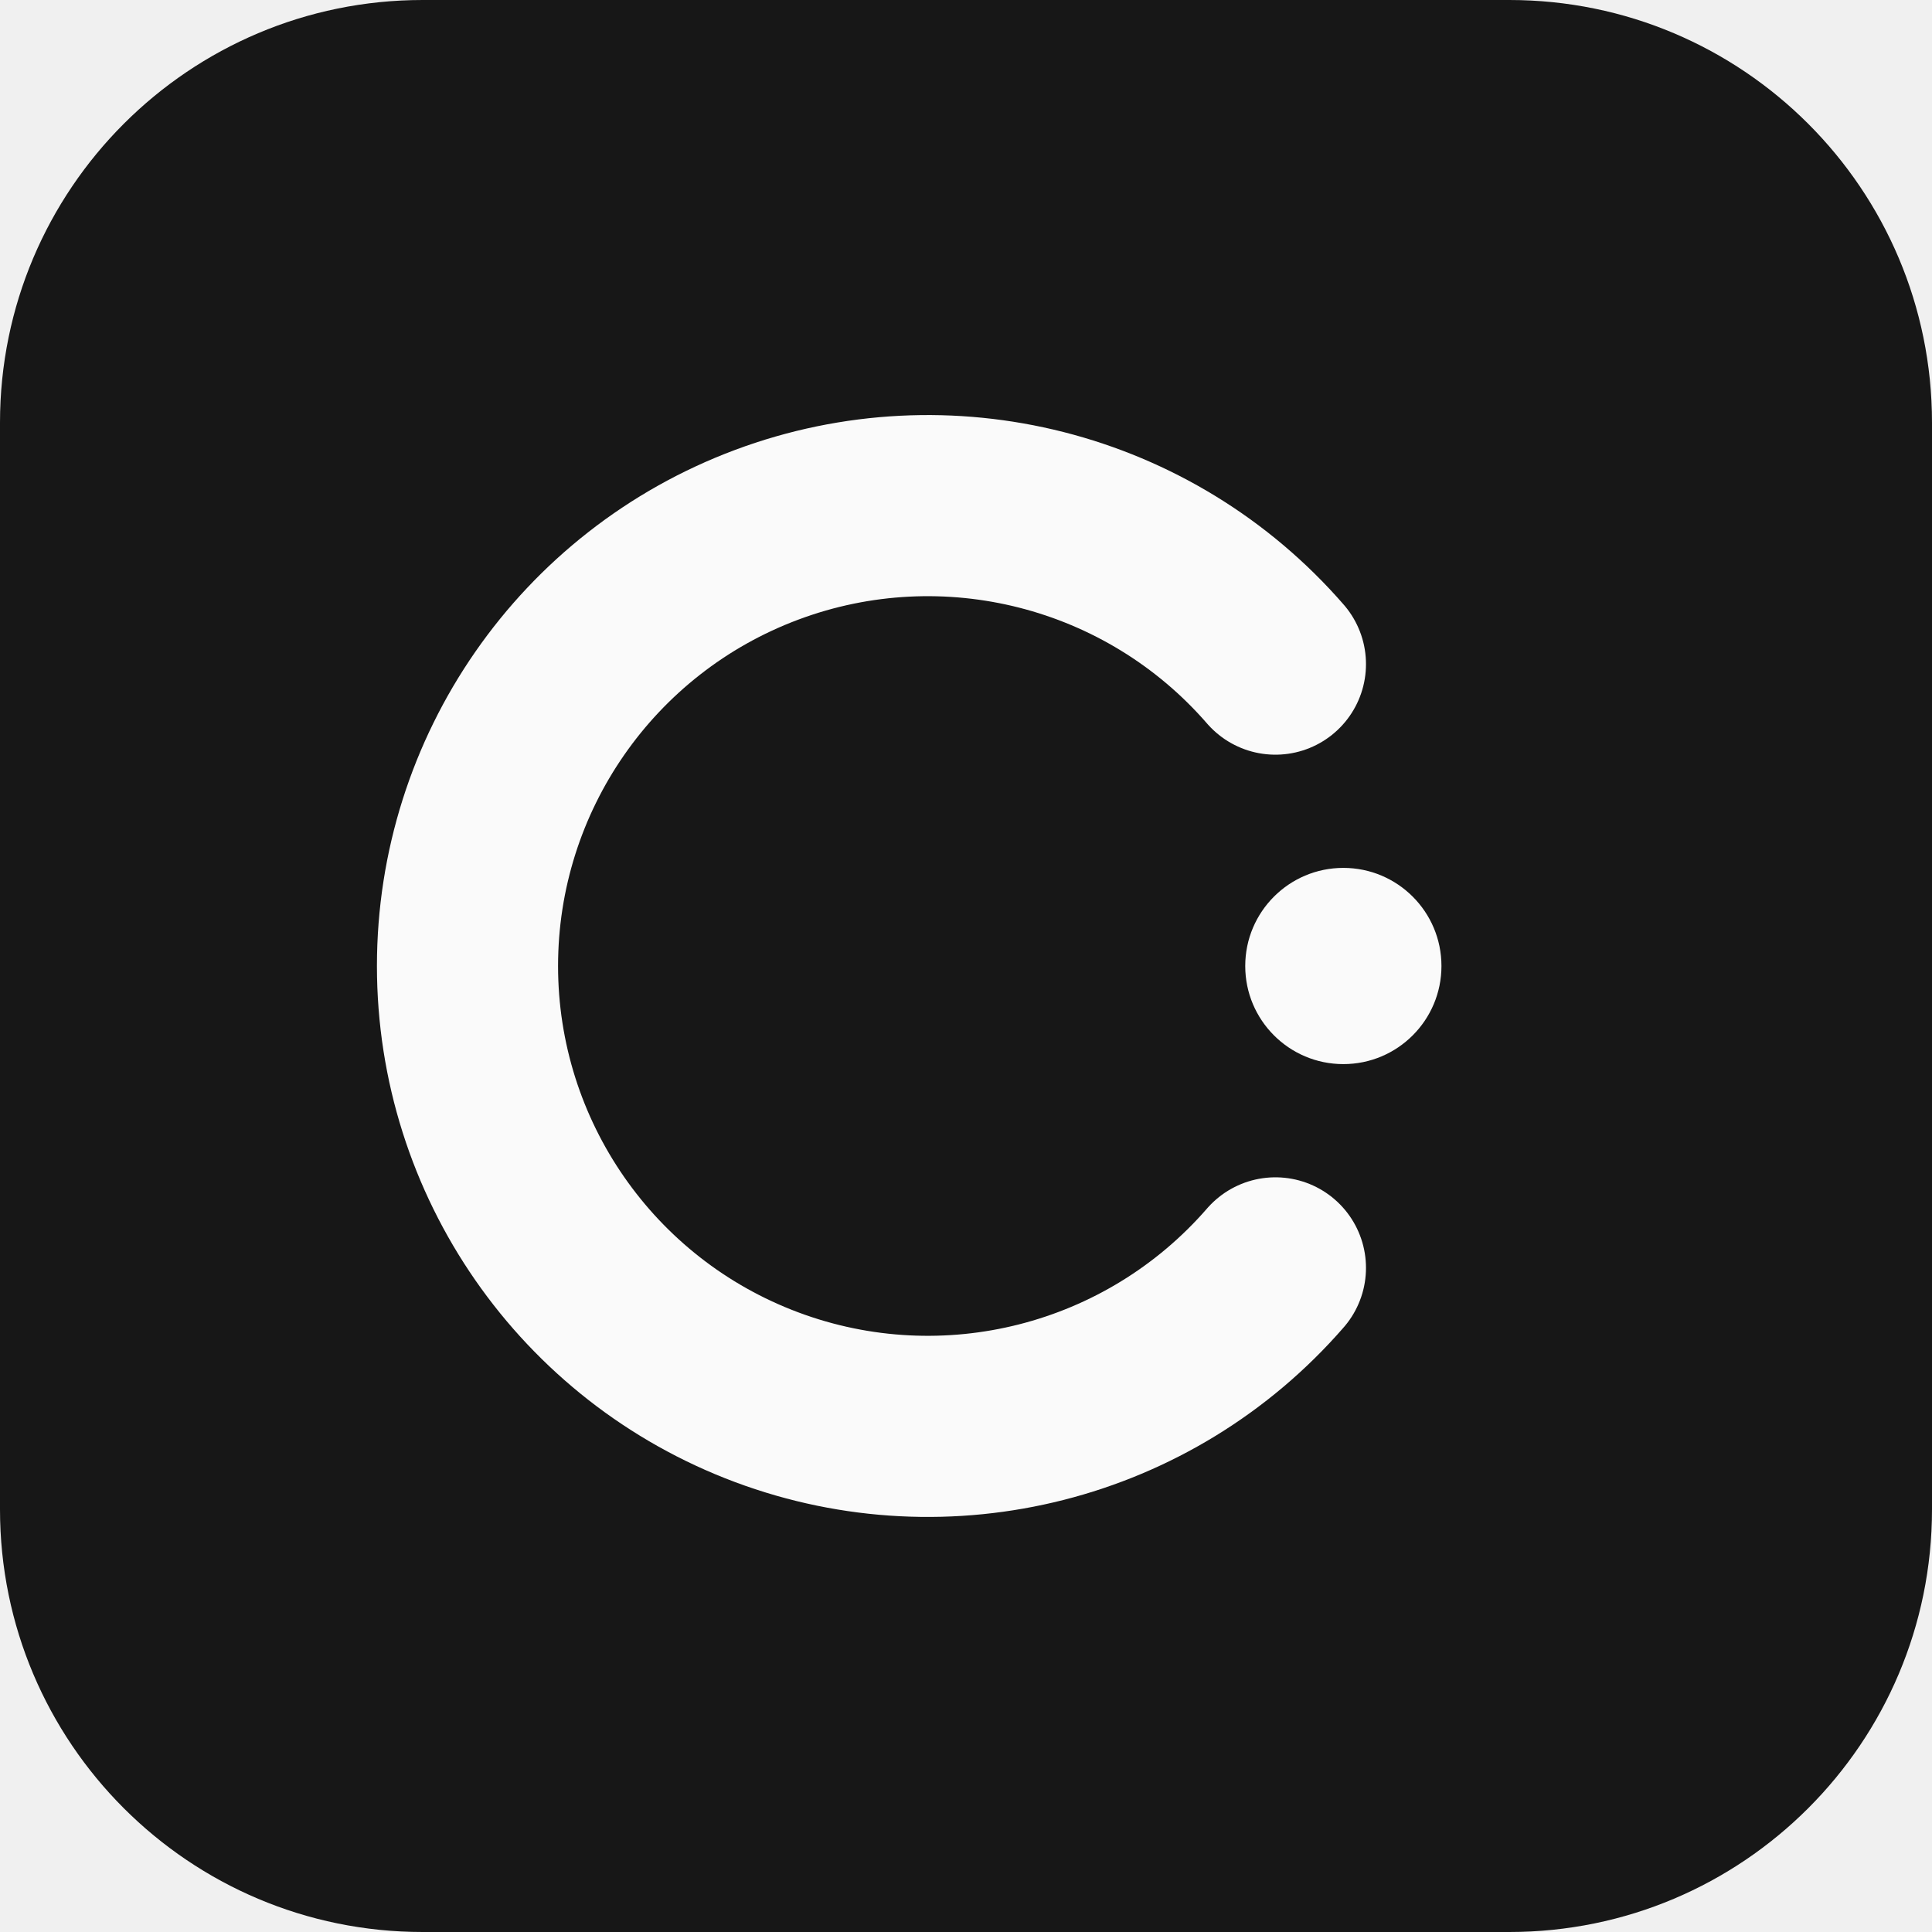
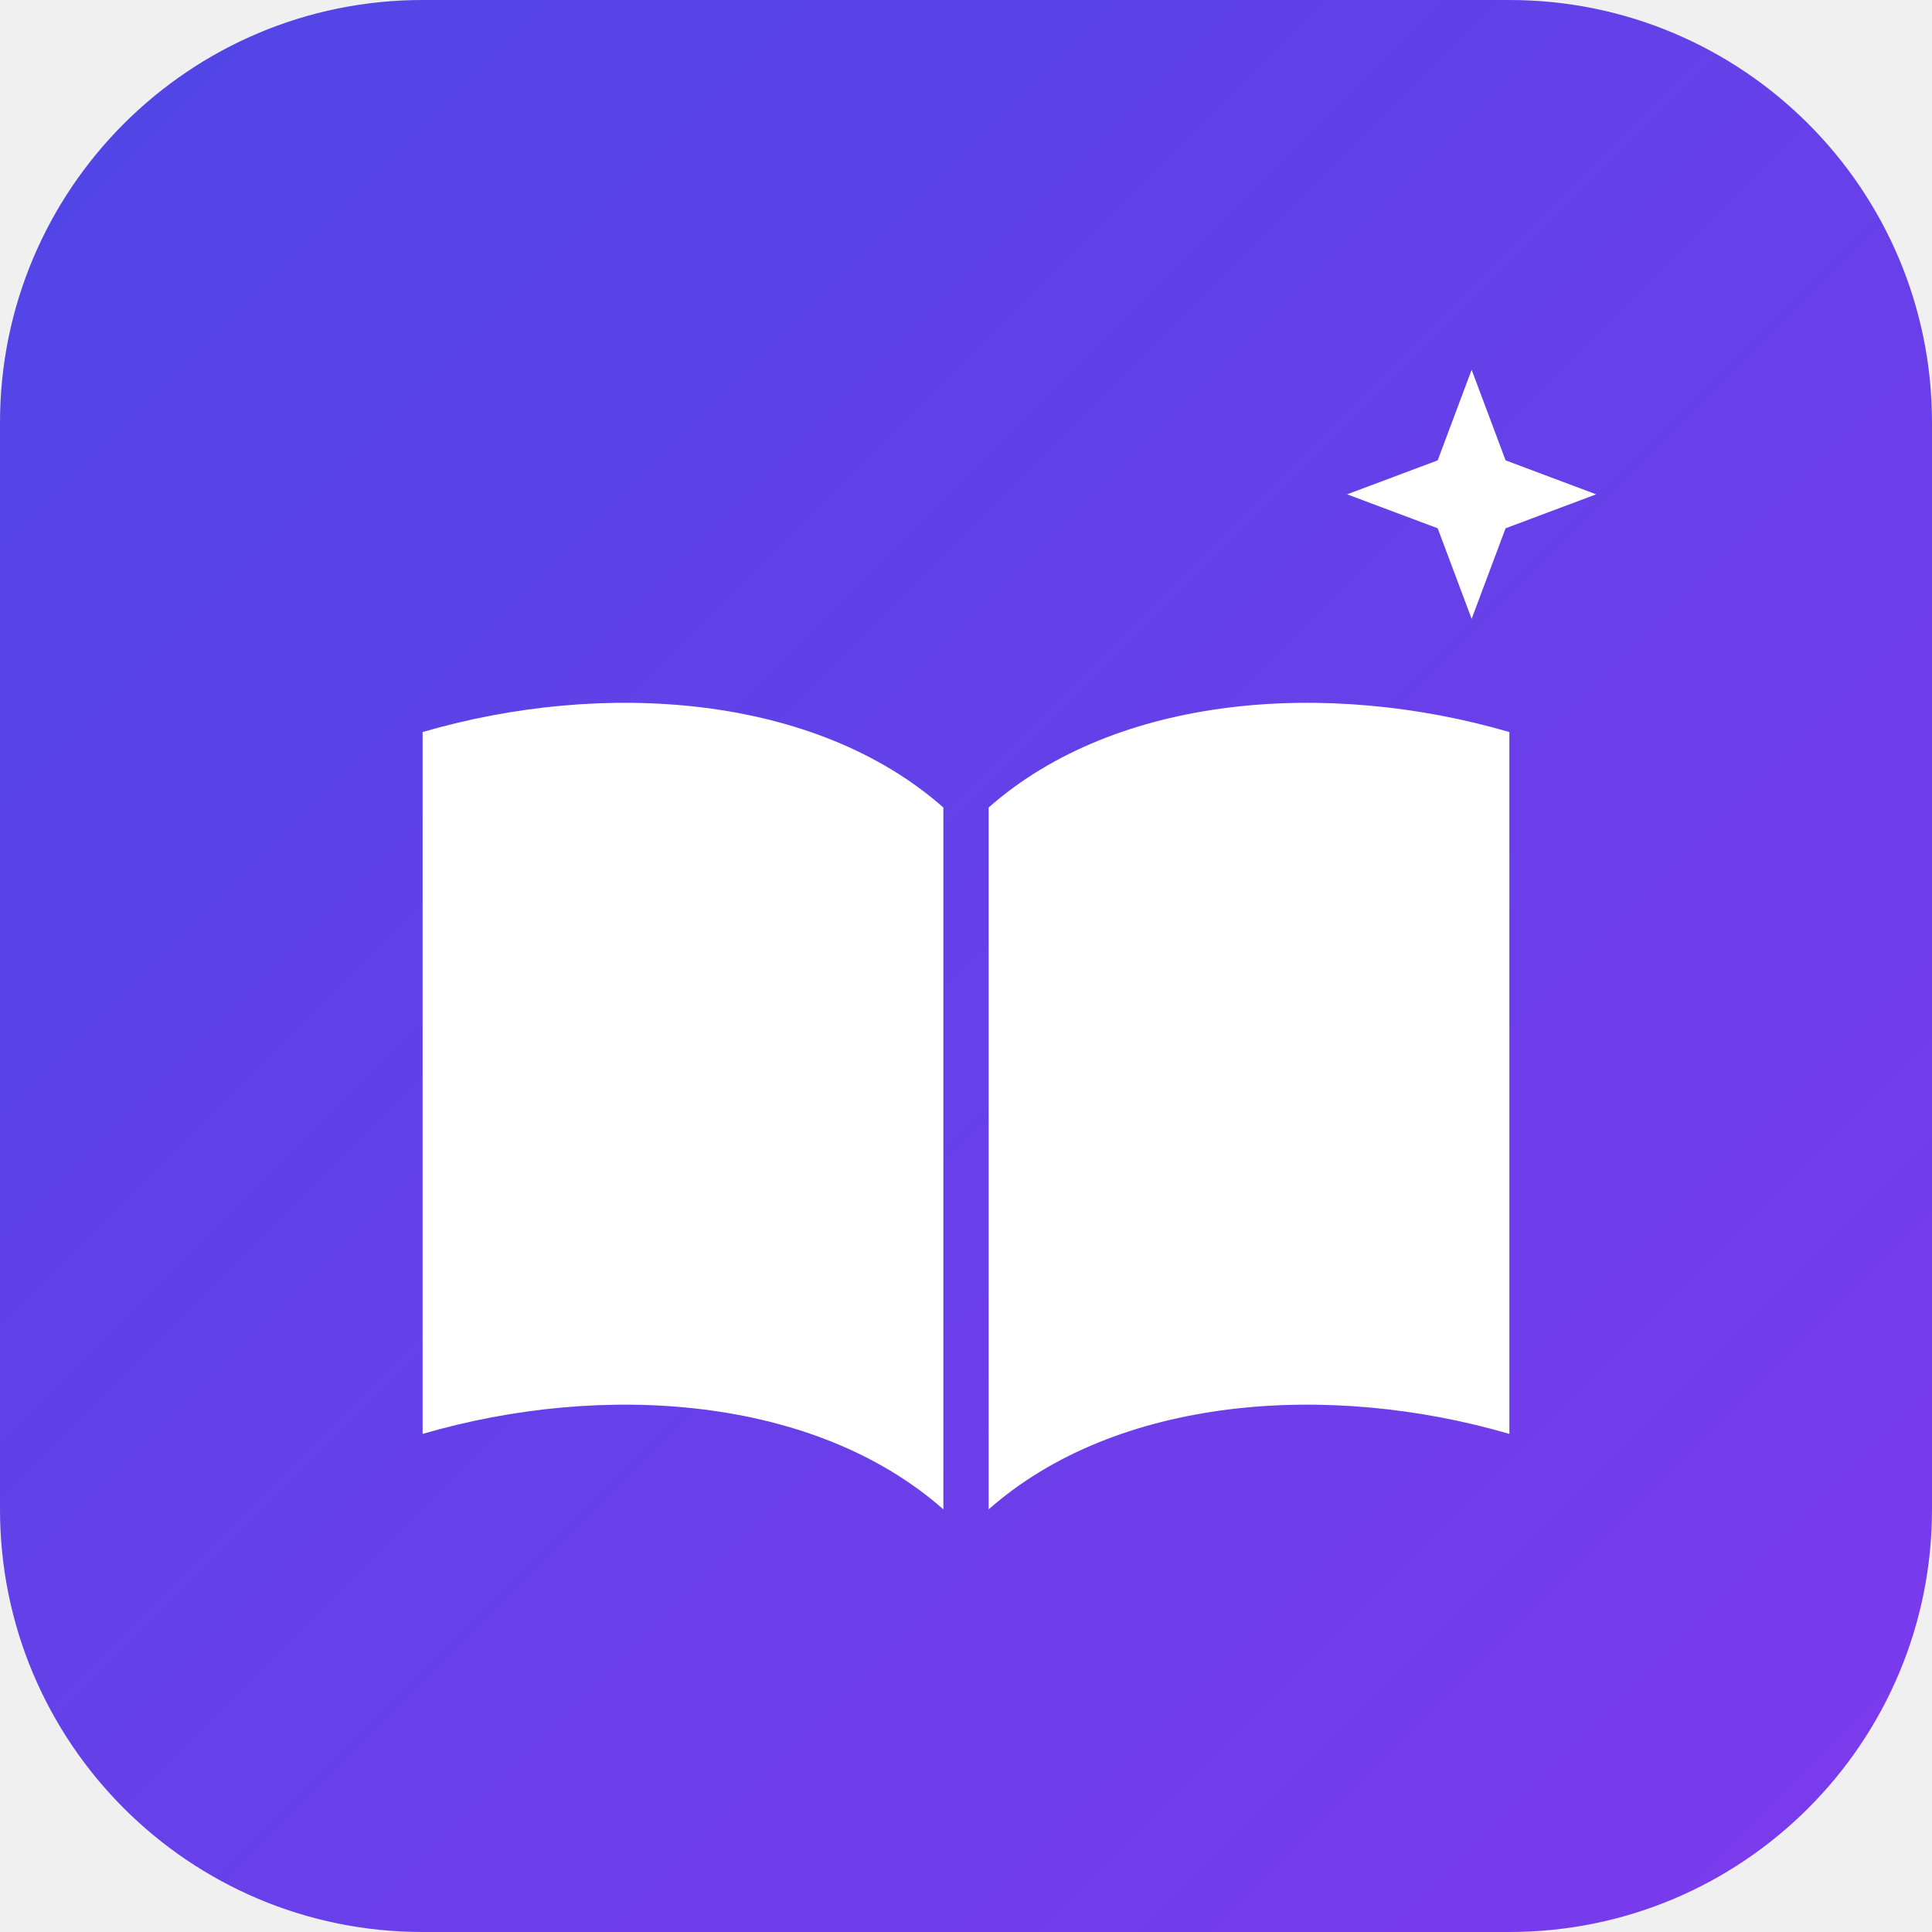
<svg xmlns="http://www.w3.org/2000/svg" viewBox="0 0 512 512">
-   <rect width="512" height="512" rx="112" fill="#171717" />
-   <path d="M338 176a122 122 0 1 0 0 160" fill="none" stroke="#fafafa" stroke-width="48" stroke-linecap="round" />
-   <circle cx="356" cy="256" r="26" fill="#fafafa" />
+   <defs>
+     <linearGradient id="g" x1="0" y1="0" x2="1" y2="1">
+       <stop offset="0" stop-color="#4f46e5" />
+       <stop offset="1" stop-color="#7c3aed" />
+     </linearGradient>
+   </defs>
+   <rect width="512" height="512" rx="112" fill="url(#g)" />
+   <g transform="translate(0 24)">
+     <path d="M250 190C216 160 160 156 112 170V356C160 342 216 346 250 376Z" fill="#fff" />
+     <path d="M262 190C296 160 352 156 400 170V356C352 342 296 346 262 376Z" fill="#fff" />
+     <path d="M390 74l9 24 24 9-24 9-9 24-9-24-24-9 24-9z" fill="#fff" />
+   </g>
</svg>
